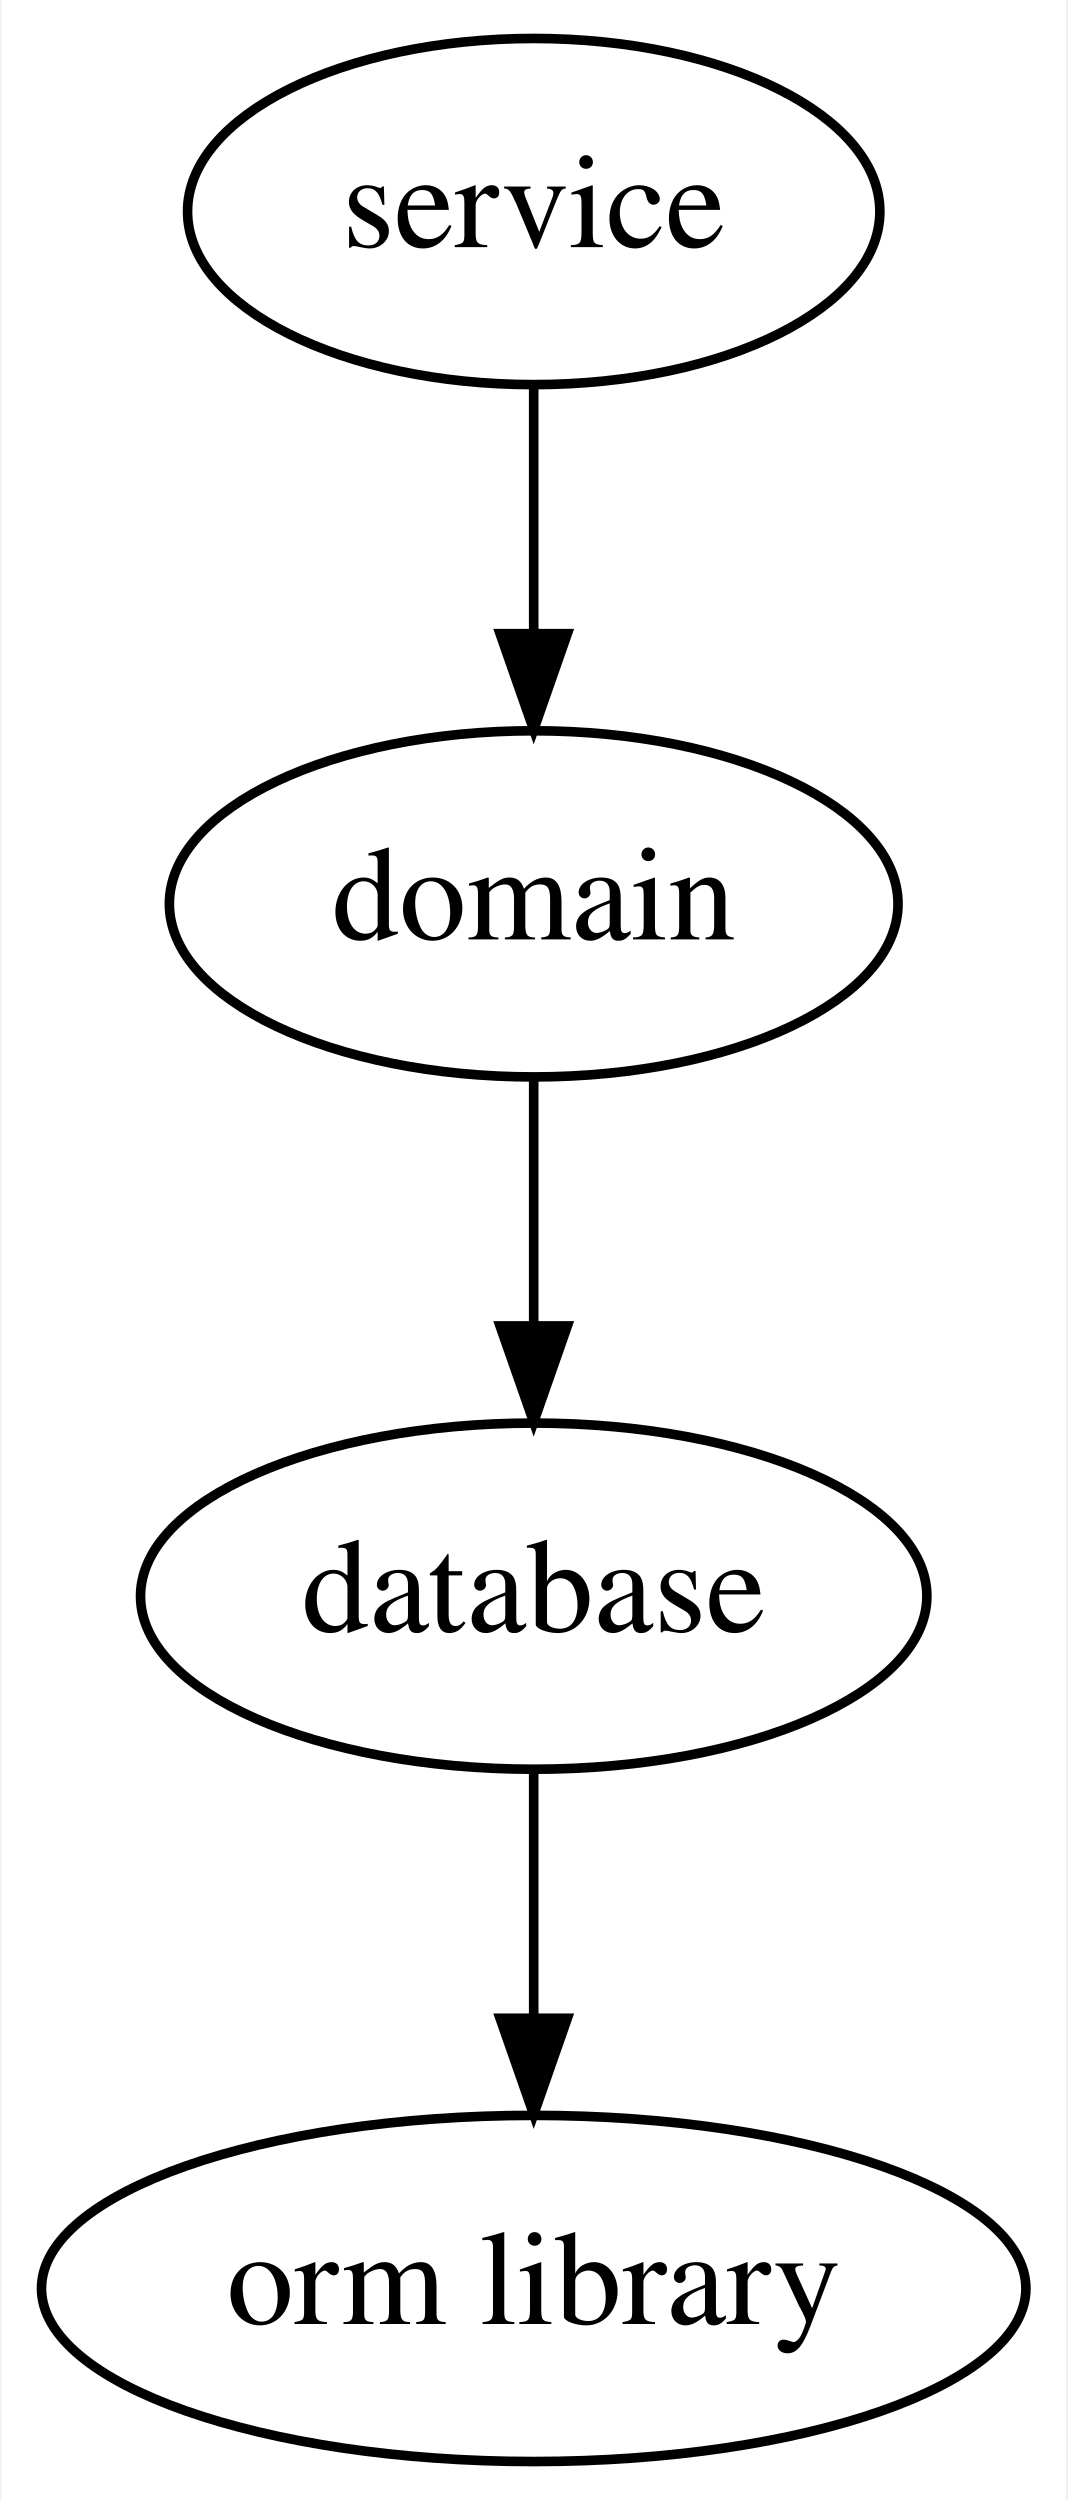
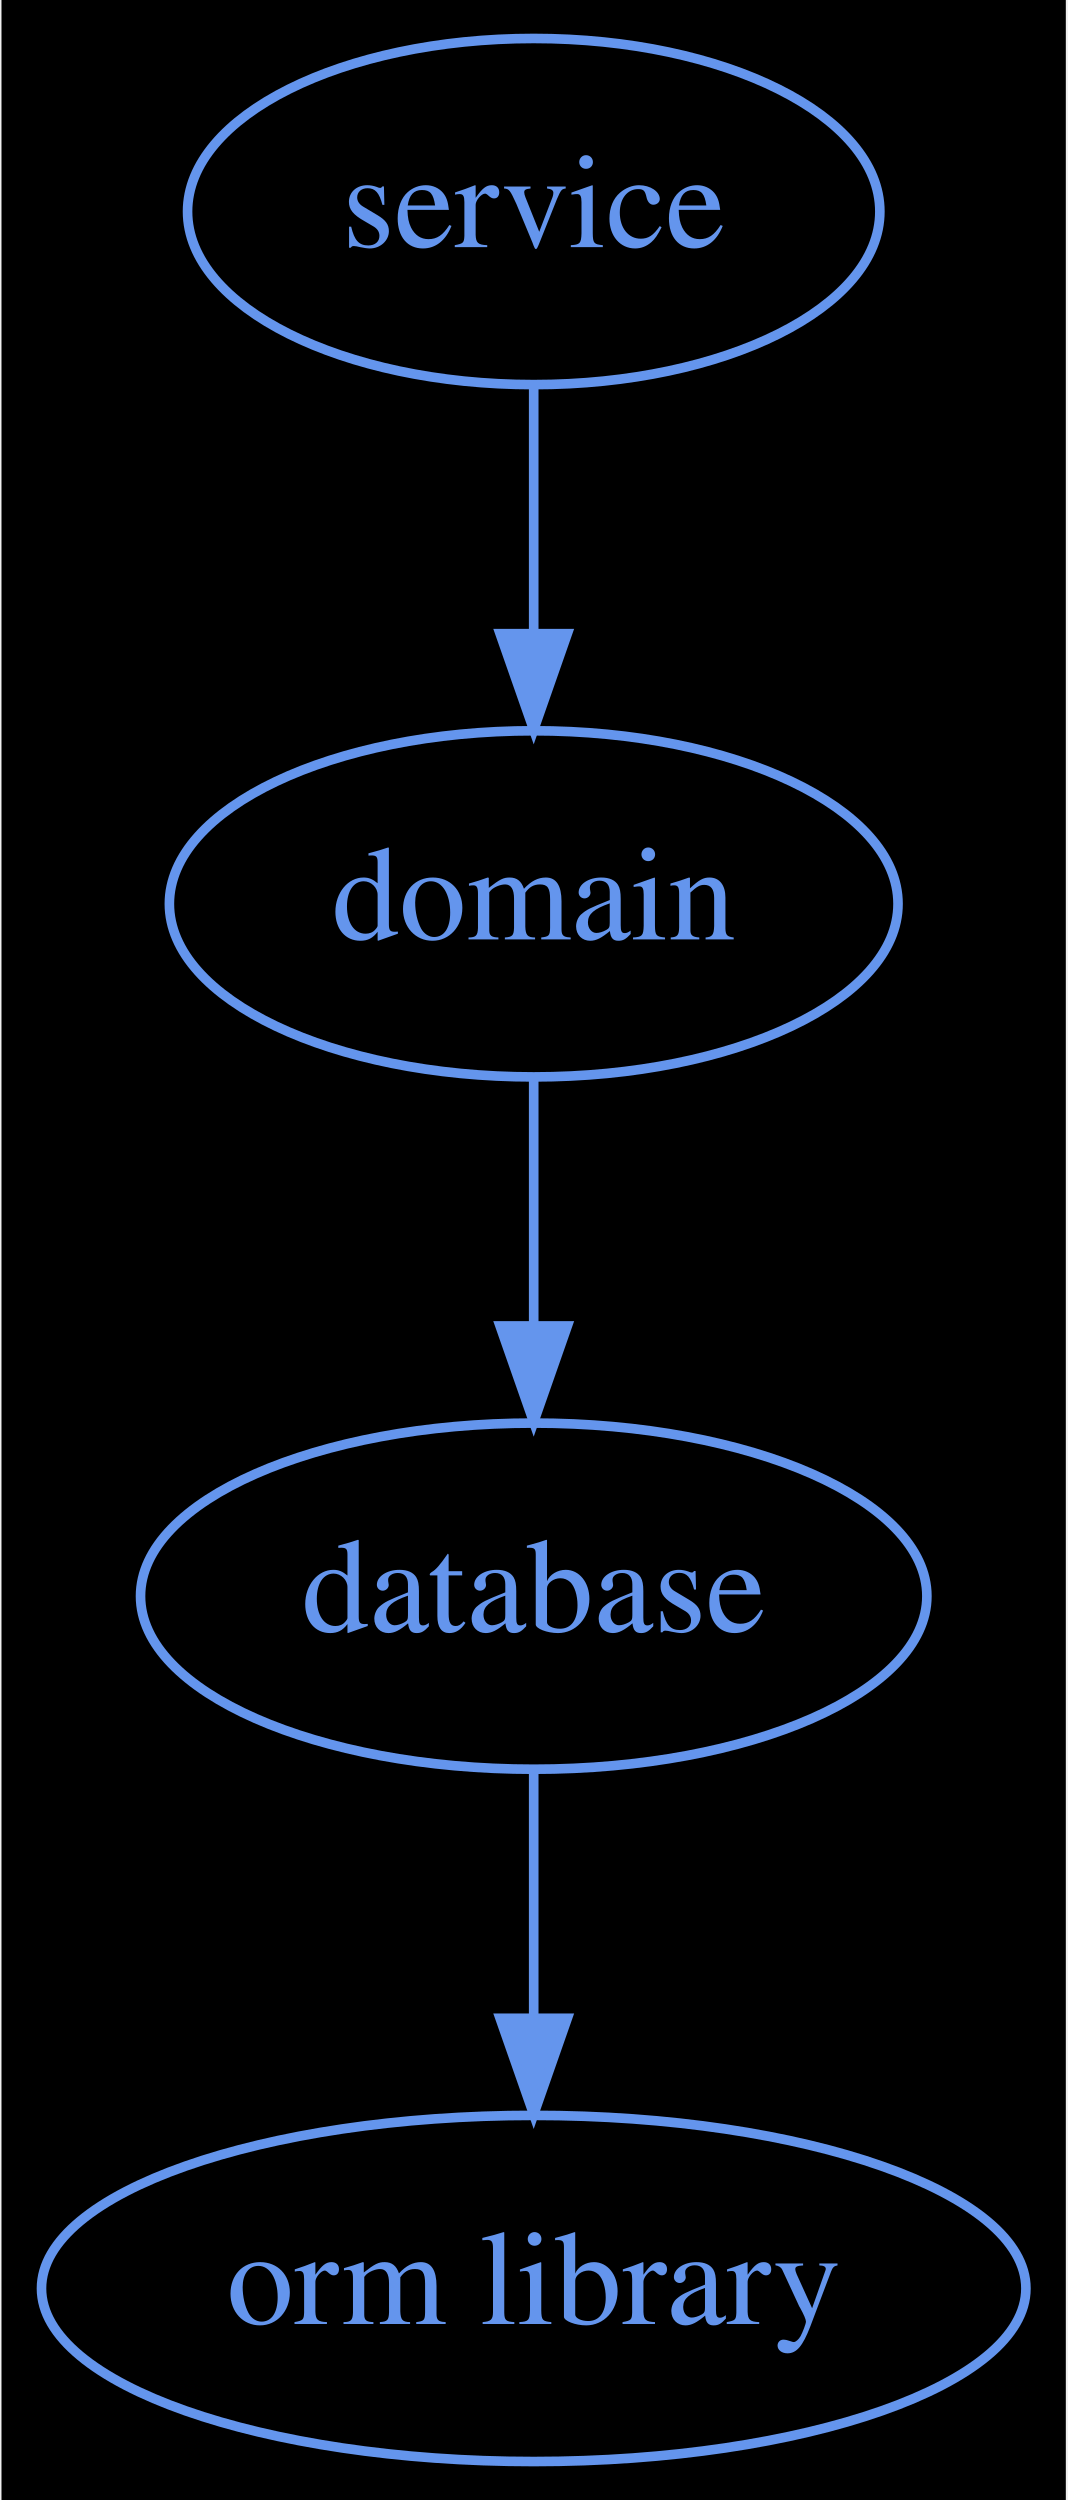
<svg xmlns="http://www.w3.org/2000/svg" width="111pt" height="260pt" viewBox="0.00 0.00 110.69 260.00">
  <g id="graph0" class="graph" transform="scale(1 1) rotate(0) translate(4 256)">
-     <polygon fill="white" stroke="transparent" points="-4,4 -4,-256 106.69,-256 106.69,4 -4,4" />
+     <polygon fill="black" stroke="transparent" points="-4,4 -4,-256 106.69,-256 106.69,4 -4,4" />
    <g id="node1" class="node">
-       <ellipse fill="none" stroke="black" cx="51.35" cy="-234" rx="36" ry="18" />
-       <text text-anchor="middle" x="51.35" y="-230.3" font-family="Times,serif" font-size="14.00">service</text>
+       <ellipse fill="none" stroke="cornflowerblue" cx="51.35" cy="-234" rx="36" ry="18" />
+       <text text-anchor="middle" x="51.35" y="-230.3" font-family="Times,serif" font-size="14.00" fill="cornflowerblue">service</text>
    </g>
    <g id="node2" class="node">
-       <ellipse fill="none" stroke="black" cx="51.35" cy="-162" rx="37.89" ry="18" />
-       <text text-anchor="middle" x="51.35" y="-158.3" font-family="Times,serif" font-size="14.00">domain</text>
+       <ellipse fill="none" stroke="cornflowerblue" cx="51.35" cy="-162" rx="37.89" ry="18" />
+       <text text-anchor="middle" x="51.35" y="-158.3" font-family="Times,serif" font-size="14.00" fill="cornflowerblue">domain</text>
    </g>
    <g id="edge1" class="edge">
-       <path fill="none" stroke="black" d="M51.35,-215.7C51.35,-207.98 51.35,-198.71 51.35,-190.11" />
-       <polygon fill="black" stroke="black" points="54.85,-190.1 51.35,-180.1 47.85,-190.1 54.85,-190.1" />
+       <path fill="none" stroke="cornflowerblue" d="M51.35,-215.7C51.35,-207.98 51.35,-198.71 51.35,-190.11" />
+       <polygon fill="cornflowerblue" stroke="cornflowerblue" points="54.85,-190.1 51.35,-180.1 47.85,-190.1 54.85,-190.1" />
    </g>
    <g id="node3" class="node">
-       <ellipse fill="none" stroke="black" cx="51.35" cy="-90" rx="40.89" ry="18" />
-       <text text-anchor="middle" x="51.35" y="-86.3" font-family="Times,serif" font-size="14.00">database</text>
+       <ellipse fill="none" stroke="cornflowerblue" cx="51.35" cy="-90" rx="40.89" ry="18" />
+       <text text-anchor="middle" x="51.35" y="-86.3" font-family="Times,serif" font-size="14.00" fill="cornflowerblue">database</text>
    </g>
    <g id="edge2" class="edge">
-       <path fill="none" stroke="black" d="M51.35,-143.7C51.35,-135.98 51.35,-126.71 51.35,-118.11" />
-       <polygon fill="black" stroke="black" points="54.85,-118.1 51.35,-108.1 47.85,-118.1 54.85,-118.1" />
+       <path fill="none" stroke="cornflowerblue" d="M51.35,-143.7C51.35,-135.98 51.35,-126.71 51.35,-118.11" />
+       <polygon fill="cornflowerblue" stroke="cornflowerblue" points="54.85,-118.1 51.35,-108.1 47.85,-118.1 54.85,-118.1" />
    </g>
    <g id="node4" class="node">
-       <ellipse fill="none" stroke="black" cx="51.35" cy="-18" rx="51.19" ry="18" />
-       <text text-anchor="middle" x="51.35" y="-14.3" font-family="Times,serif" font-size="14.00">orm library</text>
+       <ellipse fill="none" stroke="cornflowerblue" cx="51.35" cy="-18" rx="51.19" ry="18" />
+       <text text-anchor="middle" x="51.35" y="-14.3" font-family="Times,serif" font-size="14.00" fill="cornflowerblue">orm library</text>
    </g>
    <g id="edge3" class="edge">
-       <path fill="none" stroke="black" d="M51.35,-71.7C51.35,-63.98 51.35,-54.71 51.35,-46.11" />
-       <polygon fill="black" stroke="black" points="54.85,-46.1 51.35,-36.1 47.85,-46.1 54.85,-46.1" />
+       <path fill="none" stroke="cornflowerblue" d="M51.35,-71.7C51.35,-63.98 51.35,-54.71 51.35,-46.11" />
+       <polygon fill="cornflowerblue" stroke="cornflowerblue" points="54.85,-46.1 51.35,-36.1 47.85,-46.1 54.85,-46.1" />
    </g>
  </g>
</svg>
